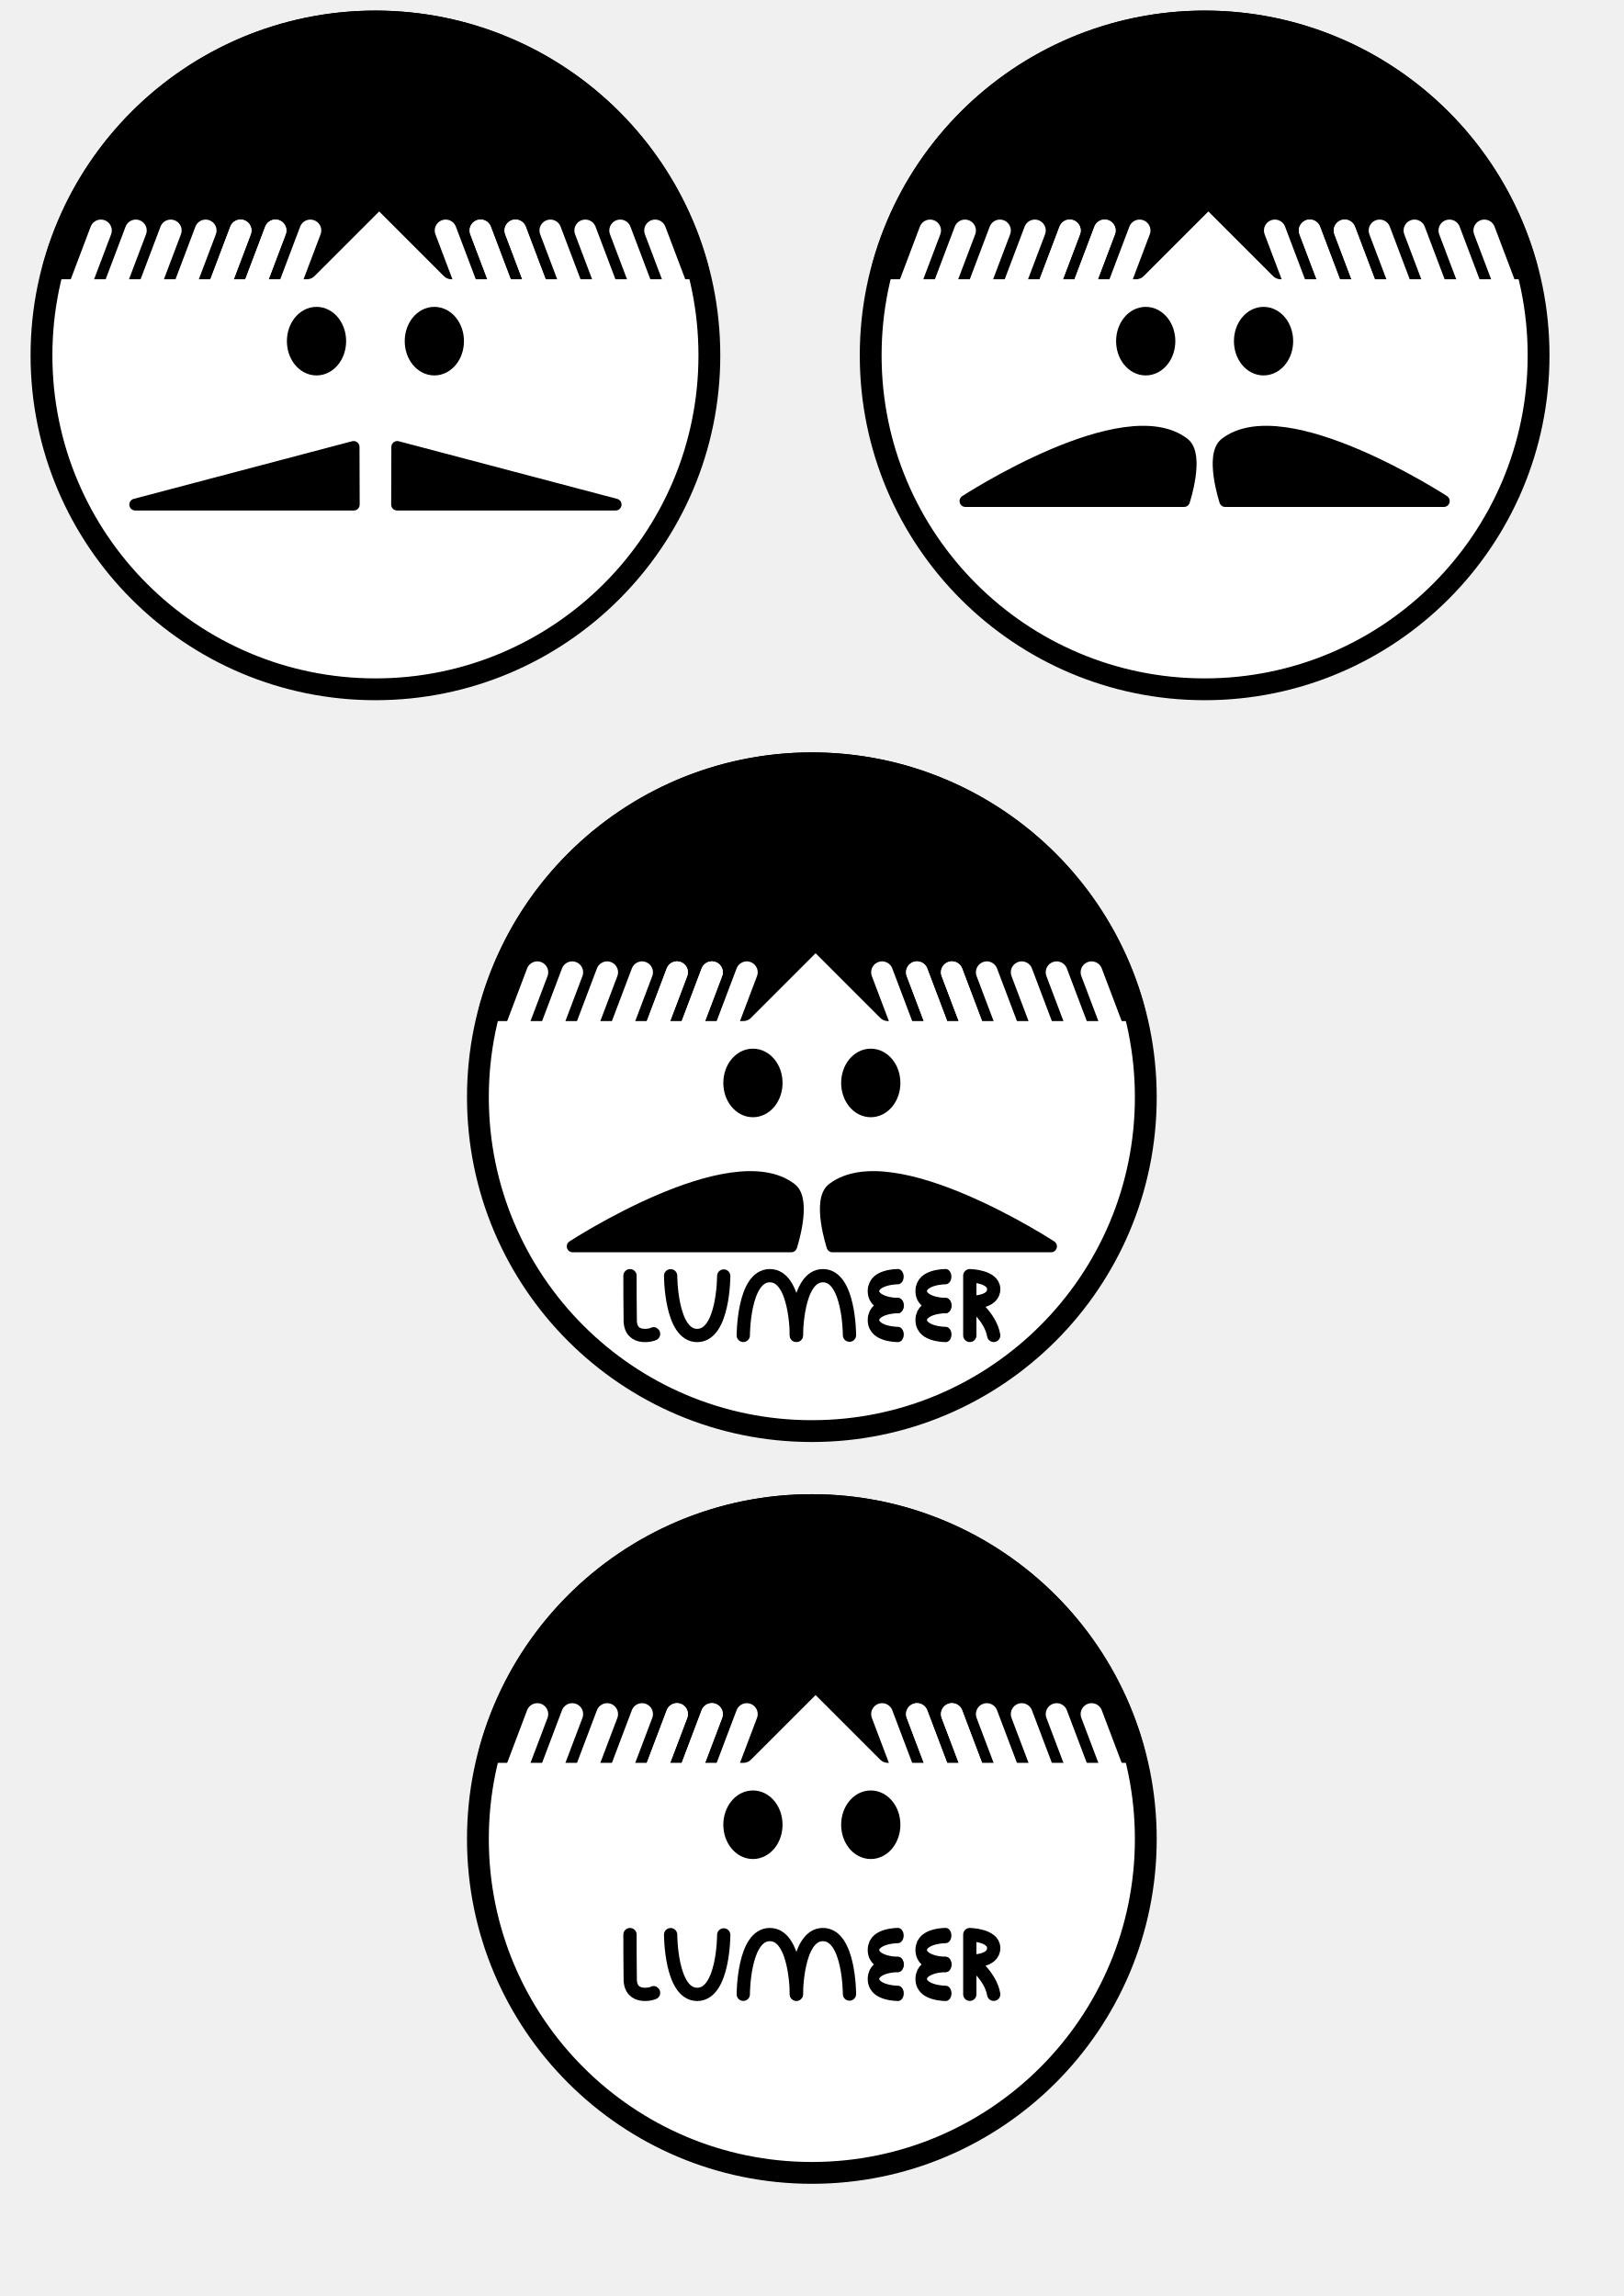
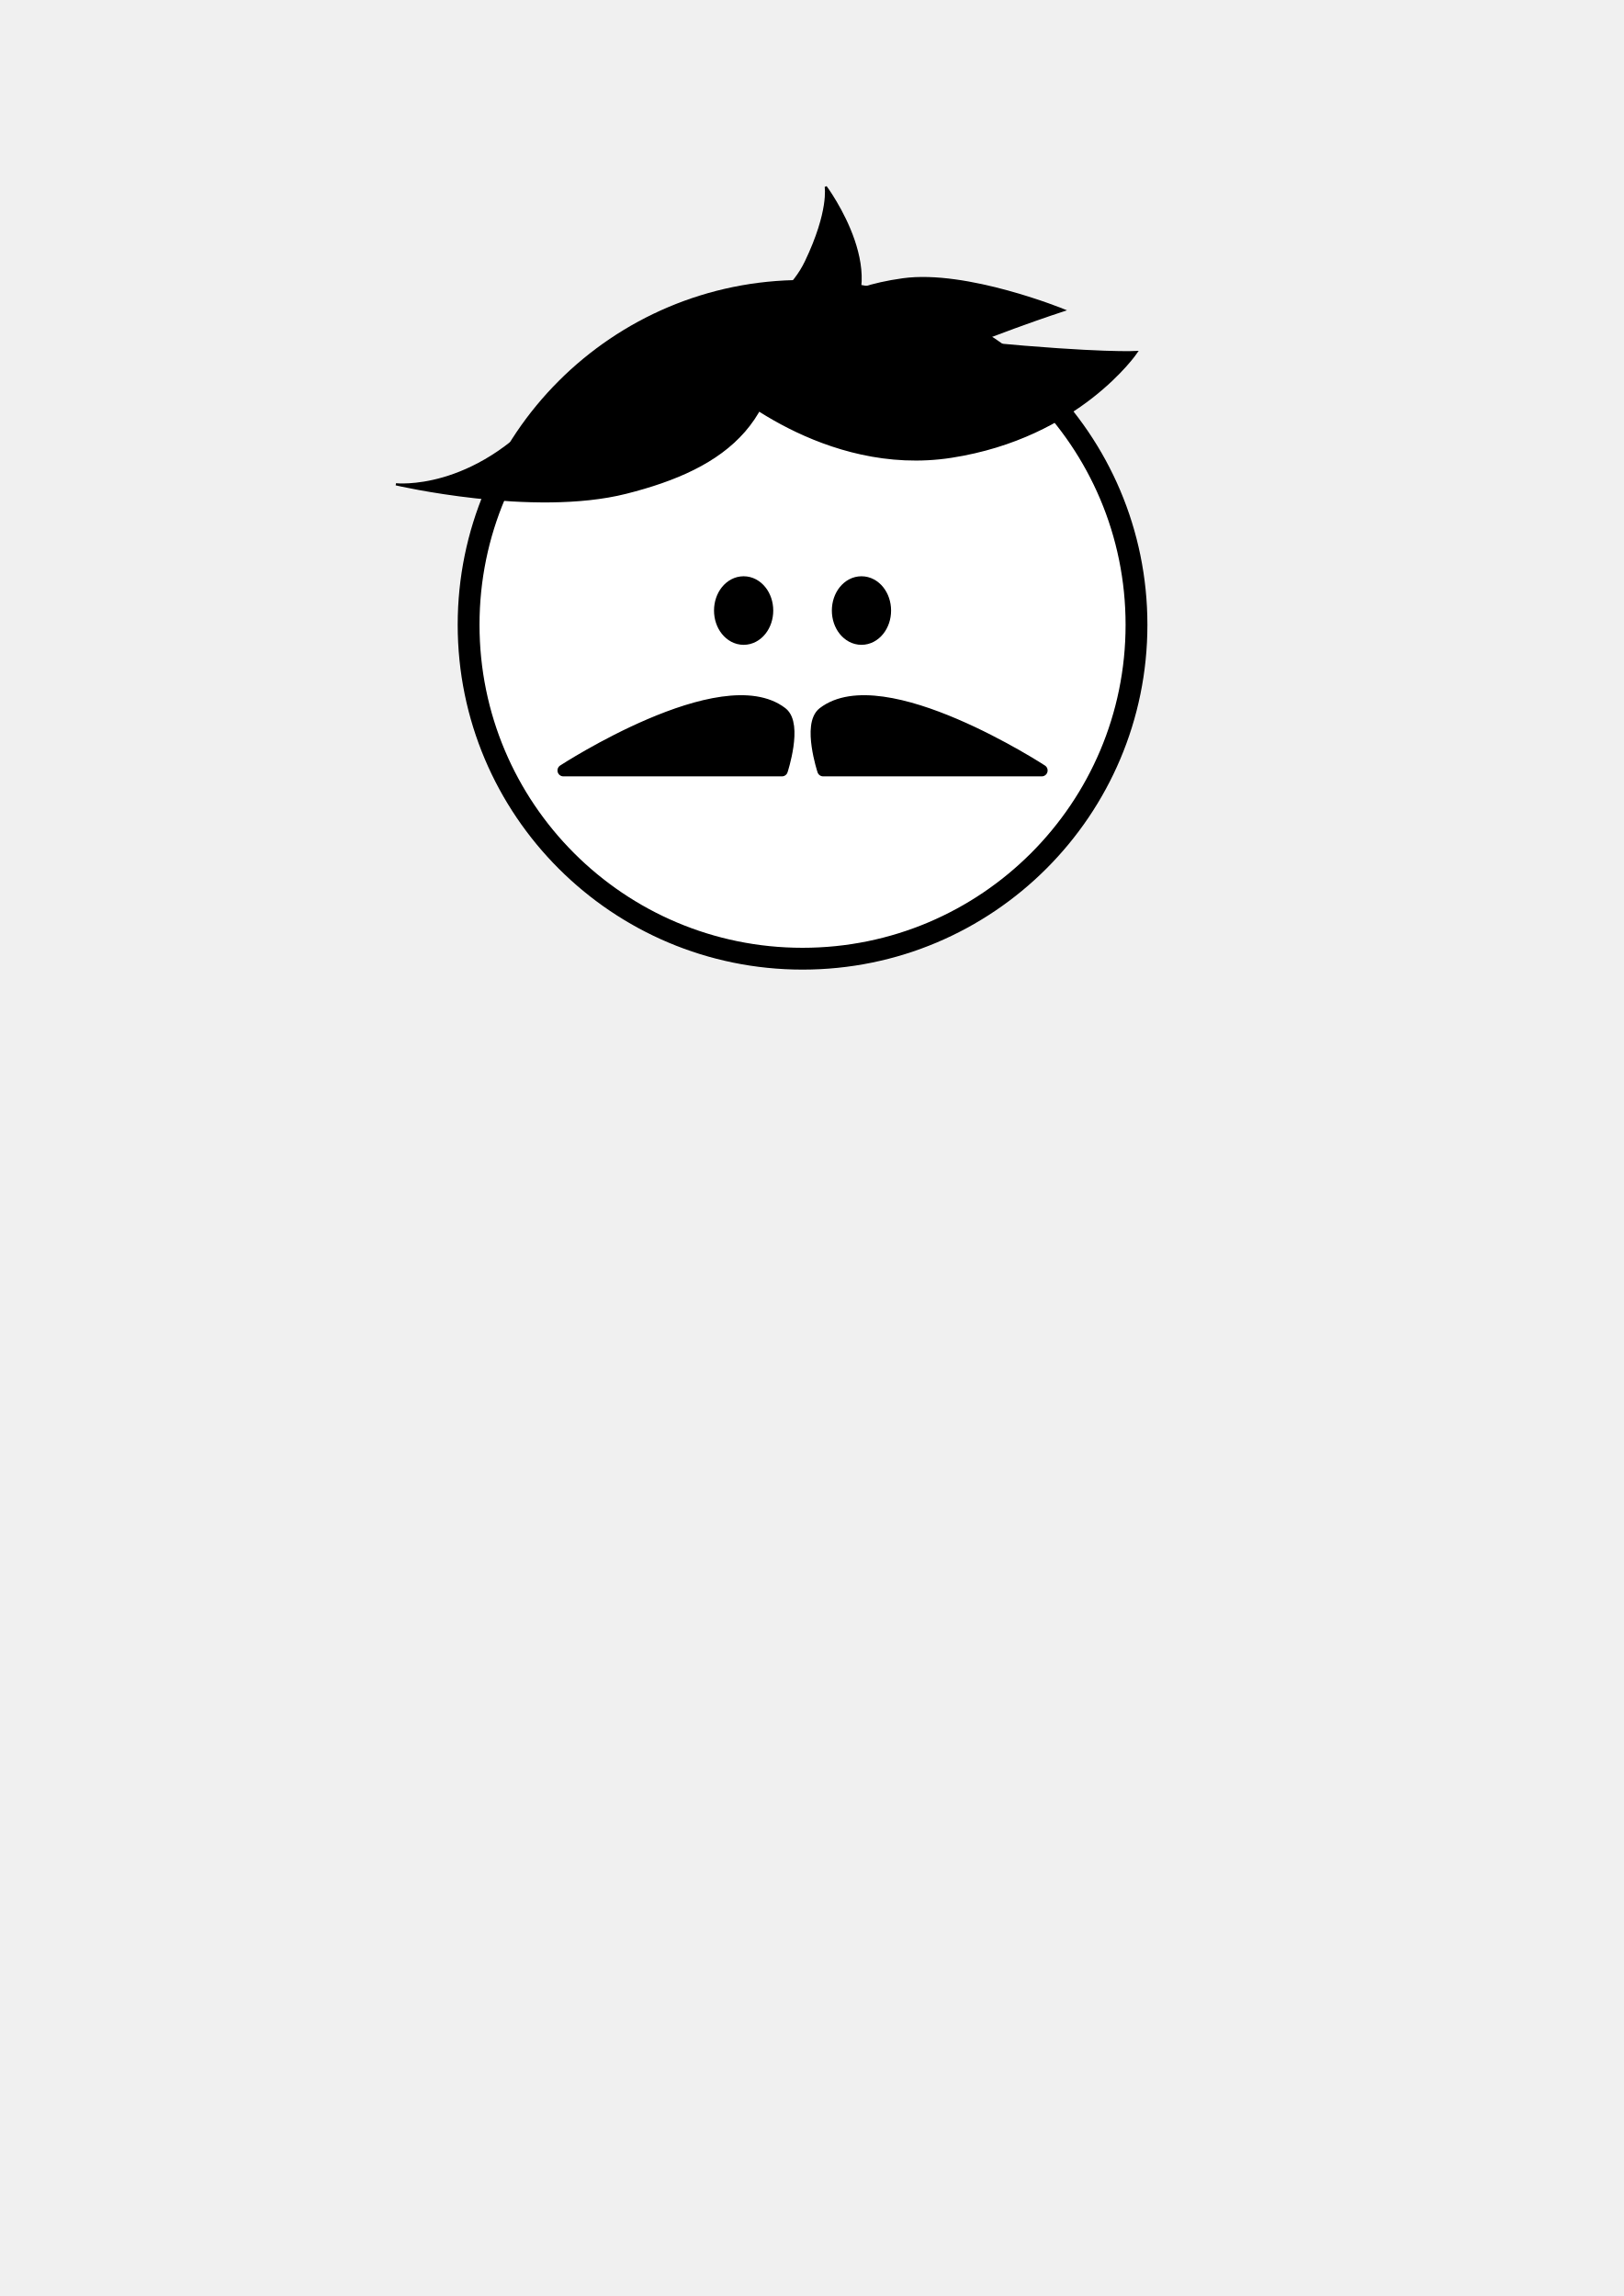
- <svg xmlns="http://www.w3.org/2000/svg" width="210mm" height="297mm" viewBox="0 0 744.094 1052.362" id="svg2" version="1.1">
-   <defs id="defs4" />
+ <svg xmlns="http://www.w3.org/2000/svg" width="210mm" height="297mm" viewBox="0 0 210 297" version="1.1" id="svg4902">
+   <defs id="defs4896" />
  <g id="layer1">
-     <g id="g5319" transform="translate(-200,0)">
-       <circle r="153.038" cy="162.898" cx="372.047" id="path4136" style="fill:#ffffff;fill-opacity:1;stroke:#000000;stroke-width:10;stroke-linecap:round;stroke-linejoin:round;stroke-miterlimit:4;stroke-dasharray:none;stroke-opacity:1" />
-       <path id="circle4141" d="m 371.982,9.859 a 153.038,153.038 0 0 0 -147.562,113.137 l 116.193,0 33.154,-33.154 33.154,33.154 112.754,0 A 153.038,153.038 0 0 0 371.982,9.859 Z" style="fill:#000000;fill-opacity:1;stroke:#000000;stroke-width:10;stroke-linecap:round;stroke-linejoin:round;stroke-miterlimit:4;stroke-dasharray:none;stroke-opacity:1" />
-       <g transform="translate(74.91464,-296)" id="g4159">
-         <path style="fill:#000000;fill-opacity:1;fill-rule:evenodd;stroke:#000000;stroke-width:5.418;stroke-linecap:round;stroke-linejoin:round;stroke-miterlimit:4;stroke-dasharray:none;stroke-opacity:1" d="m 307.057,527.275 100.153,0 -100.075,-26.414 z" id="path4155" />
-         <path id="path4157" d="m 287.208,527.275 -100.153,0 100.075,-26.414 z" style="fill:#000000;fill-opacity:1;fill-rule:evenodd;stroke:#000000;stroke-width:5.418;stroke-linecap:round;stroke-linejoin:round;stroke-miterlimit:4;stroke-dasharray:none;stroke-opacity:1" />
+     <g id="g4582" transform="matrix(0.2822222,0,0,0.2822222,-164.8919,-284.4654)">
+       <circle style="fill:#ffffff;fill-opacity:1;stroke:#000000;stroke-width:10;stroke-linecap:round;stroke-linejoin:round;stroke-miterlimit:4;stroke-dasharray:none;stroke-opacity:1" id="circle4584" cx="952.047" cy="1294.326" r="153.038" />
+       <g style="fill:#000000;fill-opacity:1;stroke:#000000;stroke-opacity:1" id="g4586" transform="translate(667.9044,835.4286)">
+         <ellipse ry="10.714" rx="8.571" cy="452.362" cx="257.143" id="ellipse4588" style="fill:#000000;fill-opacity:1;stroke:#000000;stroke-width:10;stroke-linecap:round;stroke-linejoin:round;stroke-miterlimit:4;stroke-dasharray:none;stroke-opacity:1" />
+         <ellipse style="fill:#000000;fill-opacity:1;stroke:#000000;stroke-width:10;stroke-linecap:round;stroke-linejoin:round;stroke-miterlimit:4;stroke-dasharray:none;stroke-opacity:1" id="ellipse4590" cx="311.143" cy="452.362" rx="8.571" ry="10.714" />
      </g>
-       <g transform="translate(87.90439,-296)" id="g4169">
-         <ellipse style="fill:#000000;fill-opacity:1;stroke:#000000;stroke-width:10;stroke-linecap:round;stroke-linejoin:round;stroke-miterlimit:4;stroke-dasharray:none;stroke-opacity:1" id="path4165" cx="257.143" cy="452.362" rx="8.571" ry="10.714" />
-         <ellipse ry="10.714" rx="8.571" cy="452.362" cx="311.143" id="ellipse4167" style="fill:#000000;fill-opacity:1;stroke:#000000;stroke-width:10;stroke-linecap:round;stroke-linejoin:round;stroke-miterlimit:4;stroke-dasharray:none;stroke-opacity:1" />
+       <g id="g4608" transform="translate(840.9446,1039)" style="fill:#ffffff;fill-opacity:1;stroke:#ffffff;stroke-opacity:1" />
+       <g style="fill:#000000;fill-opacity:1;stroke:#000000;stroke-opacity:1" transform="translate(291.4075,949.4286)" id="g4640">
+         <path id="path4642" d="m 670.088,411.658 h 100.153 c 0,0 -72.712,-47.428 -100.075,-26.414 -6.983,5.363 -0.078,26.414 -0.078,26.414 z" style="fill:#000000;fill-opacity:1;fill-rule:evenodd;stroke:#000000;stroke-width:5.418;stroke-linecap:round;stroke-linejoin:round;stroke-miterlimit:4;stroke-dasharray:none;stroke-opacity:1" />
+         <path style="fill:#000000;fill-opacity:1;fill-rule:evenodd;stroke:#000000;stroke-width:5.418;stroke-linecap:round;stroke-linejoin:round;stroke-miterlimit:4;stroke-dasharray:none;stroke-opacity:1" d="M 651.191,411.658 H 551.038 c 0,0 72.712,-47.428 100.075,-26.414 6.983,5.363 0.078,26.414 0.078,26.414 z" id="path4644" />
      </g>
-       <g style="fill:#ffffff;fill-opacity:1;stroke:#ffffff;stroke-opacity:1" transform="translate(196.9446,-92.42857)" id="g4218">
-         <path style="fill:#ffffff;fill-opacity:1;fill-rule:evenodd;stroke:#ffffff;stroke-width:10;stroke-linecap:round;stroke-linejoin:round;stroke-miterlimit:4;stroke-dasharray:none;stroke-opacity:1" d="m 39.286,224.505 10,-26.429" id="path4212" />
-         <path id="path4214" d="m 55.286,224.505 10,-26.429" style="fill:#ffffff;fill-opacity:1;fill-rule:evenodd;stroke:#ffffff;stroke-width:10;stroke-linecap:round;stroke-linejoin:round;stroke-miterlimit:4;stroke-dasharray:none;stroke-opacity:1" />
-         <path style="fill:#ffffff;fill-opacity:1;fill-rule:evenodd;stroke:#ffffff;stroke-width:10;stroke-linecap:round;stroke-linejoin:round;stroke-miterlimit:4;stroke-dasharray:none;stroke-opacity:1" d="m 71.286,224.505 10,-26.429" id="path4216" />
-       </g>
-       <g id="g4223" transform="translate(244.9446,-92.42857)" style="fill:#ffffff;fill-opacity:1;stroke:#ffffff;stroke-opacity:1">
-         <path id="path4225" d="m 39.286,224.505 10,-26.429" style="fill:#ffffff;fill-opacity:1;fill-rule:evenodd;stroke:#ffffff;stroke-width:10;stroke-linecap:round;stroke-linejoin:round;stroke-miterlimit:4;stroke-dasharray:none;stroke-opacity:1" />
-         <path style="fill:#ffffff;fill-opacity:1;fill-rule:evenodd;stroke:#ffffff;stroke-width:10;stroke-linecap:round;stroke-linejoin:round;stroke-miterlimit:4;stroke-dasharray:none;stroke-opacity:1" d="m 55.286,224.505 10,-26.429" id="path4227" />
-         <path id="path4229" d="m 71.286,224.505 10,-26.429" style="fill:#ffffff;fill-opacity:1;fill-rule:evenodd;stroke:#ffffff;stroke-width:10;stroke-linecap:round;stroke-linejoin:round;stroke-miterlimit:4;stroke-dasharray:none;stroke-opacity:1" />
-       </g>
-       <g style="fill:#ffffff;fill-opacity:1;stroke:#ffffff;stroke-opacity:1" transform="translate(260.9446,-92.42857)" id="g4231">
-         <path style="fill:#ffffff;fill-opacity:1;fill-rule:evenodd;stroke:#ffffff;stroke-width:10;stroke-linecap:round;stroke-linejoin:round;stroke-miterlimit:4;stroke-dasharray:none;stroke-opacity:1" d="m 39.286,224.505 10,-26.429" id="path4233" />
-         <path id="path4235" d="m 55.286,224.505 10,-26.429" style="fill:#ffffff;fill-opacity:1;fill-rule:evenodd;stroke:#ffffff;stroke-width:10;stroke-linecap:round;stroke-linejoin:round;stroke-miterlimit:4;stroke-dasharray:none;stroke-opacity:1" />
-         <path style="fill:#ffffff;fill-opacity:1;fill-rule:evenodd;stroke:#ffffff;stroke-width:10;stroke-linecap:round;stroke-linejoin:round;stroke-miterlimit:4;stroke-dasharray:none;stroke-opacity:1" d="m 71.286,224.505 10,-26.429" id="path4237" />
-       </g>
-       <g id="g4239" transform="matrix(-1,0,0,1,549.516,-92.42857)" style="fill:#ffffff;fill-opacity:1;stroke:#ffffff;stroke-opacity:1">
-         <path id="path4241" d="m 39.286,224.505 10,-26.429" style="fill:#ffffff;fill-opacity:1;fill-rule:evenodd;stroke:#ffffff;stroke-width:10;stroke-linecap:round;stroke-linejoin:round;stroke-miterlimit:4;stroke-dasharray:none;stroke-opacity:1" />
-         <path style="fill:#ffffff;fill-opacity:1;fill-rule:evenodd;stroke:#ffffff;stroke-width:10;stroke-linecap:round;stroke-linejoin:round;stroke-miterlimit:4;stroke-dasharray:none;stroke-opacity:1" d="m 55.286,224.505 10,-26.429" id="path4243" />
-         <path id="path4245" d="m 71.286,224.505 10,-26.429" style="fill:#ffffff;fill-opacity:1;fill-rule:evenodd;stroke:#ffffff;stroke-width:10;stroke-linecap:round;stroke-linejoin:round;stroke-miterlimit:4;stroke-dasharray:none;stroke-opacity:1" />
-       </g>
-       <g style="fill:#ffffff;fill-opacity:1;stroke:#ffffff;stroke-opacity:1" transform="matrix(-1,0,0,1,501.516,-92.42857)" id="g4247">
-         <path style="fill:#ffffff;fill-opacity:1;fill-rule:evenodd;stroke:#ffffff;stroke-width:10;stroke-linecap:round;stroke-linejoin:round;stroke-miterlimit:4;stroke-dasharray:none;stroke-opacity:1" d="m 39.286,224.505 10,-26.429" id="path4249" />
-         <path id="path4251" d="m 55.286,224.505 10,-26.429" style="fill:#ffffff;fill-opacity:1;fill-rule:evenodd;stroke:#ffffff;stroke-width:10;stroke-linecap:round;stroke-linejoin:round;stroke-miterlimit:4;stroke-dasharray:none;stroke-opacity:1" />
-         <path style="fill:#ffffff;fill-opacity:1;fill-rule:evenodd;stroke:#ffffff;stroke-width:10;stroke-linecap:round;stroke-linejoin:round;stroke-miterlimit:4;stroke-dasharray:none;stroke-opacity:1" d="m 71.286,224.505 10,-26.429" id="path4253" />
-       </g>
-       <g id="g4255" transform="matrix(-1,0,0,1,485.516,-92.42857)" style="fill:#ffffff;fill-opacity:1;stroke:#ffffff;stroke-opacity:1">
-         <path id="path4257" d="m 39.286,224.505 10,-26.429" style="fill:#ffffff;fill-opacity:1;fill-rule:evenodd;stroke:#ffffff;stroke-width:10;stroke-linecap:round;stroke-linejoin:round;stroke-miterlimit:4;stroke-dasharray:none;stroke-opacity:1" />
-         <path style="fill:#ffffff;fill-opacity:1;fill-rule:evenodd;stroke:#ffffff;stroke-width:10;stroke-linecap:round;stroke-linejoin:round;stroke-miterlimit:4;stroke-dasharray:none;stroke-opacity:1" d="m 55.286,224.505 10,-26.429" id="path4259" />
-         <path id="path4261" d="m 71.286,224.505 10,-26.429" style="fill:#ffffff;fill-opacity:1;fill-rule:evenodd;stroke:#ffffff;stroke-width:10;stroke-linecap:round;stroke-linejoin:round;stroke-miterlimit:4;stroke-dasharray:none;stroke-opacity:1" />
-       </g>
-       <flowRoot transform="translate(-13.48889,144)" style="font-style:normal;font-weight:normal;font-size:40px;line-height:125%;font-family:sans-serif;letter-spacing:0px;word-spacing:0px;fill:#000000;fill-opacity:1;stroke:none;stroke-width:5;stroke-linecap:butt;stroke-linejoin:miter;stroke-miterlimit:4;stroke-dasharray:none;stroke-opacity:1" id="flowRoot4263" xml:space="preserve">
-         <flowRegion id="flowRegion4265">
-           <rect style="stroke-width:5;stroke-miterlimit:4;stroke-dasharray:none" y="97.362" x="193.571" height="125" width="381.429" id="rect4267" />
-         </flowRegion>
-         <flowPara style="font-style:normal;font-variant:normal;font-weight:bold;font-stretch:normal;font-family:Overpass;-inkscape-font-specification:'Overpass Bold';text-align:center;text-anchor:middle;stroke-width:5;stroke-miterlimit:4;stroke-dasharray:none" id="flowPara4269">LUMEER</flowPara>
-       </flowRoot>
-     </g>
-     <flowRoot xml:space="preserve" id="flowRoot4271" style="fill:black;stroke:none;stroke-opacity:1;stroke-width:1px;stroke-linejoin:miter;stroke-linecap:butt;fill-opacity:1;font-family:sans-serif;font-style:normal;font-weight:normal;font-size:40px;line-height:125%;letter-spacing:0px;word-spacing:0px">
-       <flowRegion id="flowRegion4273">
-         <rect id="rect4275" width="317.143" height="40.714" x="120" y="105.219" />
-       </flowRegion>
-       <flowPara id="flowPara4277" />
-     </flowRoot>
-     <circle style="fill:#ffffff;fill-opacity:1;stroke:#000000;stroke-width:10;stroke-linecap:round;stroke-linejoin:round;stroke-miterlimit:4;stroke-dasharray:none;stroke-opacity:1" id="circle5135" cx="372.047" cy="842.898" r="153.038" />
-     <path style="fill:#000000;fill-opacity:1;stroke:#000000;stroke-width:10;stroke-linecap:round;stroke-linejoin:round;stroke-miterlimit:4;stroke-dasharray:none;stroke-opacity:1" d="m 371.982,689.859 a 153.038,153.038 0 0 0 -147.562,113.137 l 116.193,0 33.154,-33.154 33.154,33.154 112.754,0 A 153.038,153.038 0 0 0 371.982,689.859 Z" id="path5137" />
-     <g id="g5145" transform="translate(87.90439,384)">
-       <ellipse ry="10.714" rx="8.571" cy="452.362" cx="257.143" id="ellipse5147" style="fill:#000000;fill-opacity:1;stroke:#000000;stroke-width:10;stroke-linecap:round;stroke-linejoin:round;stroke-miterlimit:4;stroke-dasharray:none;stroke-opacity:1" />
-       <ellipse style="fill:#000000;fill-opacity:1;stroke:#000000;stroke-width:10;stroke-linecap:round;stroke-linejoin:round;stroke-miterlimit:4;stroke-dasharray:none;stroke-opacity:1" id="ellipse5149" cx="311.143" cy="452.362" rx="8.571" ry="10.714" />
-     </g>
-     <g id="g5151" transform="translate(196.9446,587.5714)" style="fill:#ffffff;fill-opacity:1;stroke:#ffffff;stroke-opacity:1">
-       <path id="path5153" d="m 39.286,224.505 10,-26.429" style="fill:#ffffff;fill-opacity:1;fill-rule:evenodd;stroke:#ffffff;stroke-width:10;stroke-linecap:round;stroke-linejoin:round;stroke-miterlimit:4;stroke-dasharray:none;stroke-opacity:1" />
-       <path style="fill:#ffffff;fill-opacity:1;fill-rule:evenodd;stroke:#ffffff;stroke-width:10;stroke-linecap:round;stroke-linejoin:round;stroke-miterlimit:4;stroke-dasharray:none;stroke-opacity:1" d="m 55.286,224.505 10,-26.429" id="path5155" />
-       <path id="path5157" d="m 71.286,224.505 10,-26.429" style="fill:#ffffff;fill-opacity:1;fill-rule:evenodd;stroke:#ffffff;stroke-width:10;stroke-linecap:round;stroke-linejoin:round;stroke-miterlimit:4;stroke-dasharray:none;stroke-opacity:1" />
-     </g>
-     <g style="fill:#ffffff;fill-opacity:1;stroke:#ffffff;stroke-opacity:1" transform="translate(244.9446,587.5714)" id="g5159">
-       <path style="fill:#ffffff;fill-opacity:1;fill-rule:evenodd;stroke:#ffffff;stroke-width:10;stroke-linecap:round;stroke-linejoin:round;stroke-miterlimit:4;stroke-dasharray:none;stroke-opacity:1" d="m 39.286,224.505 10,-26.429" id="path5161" />
-       <path id="path5163" d="m 55.286,224.505 10,-26.429" style="fill:#ffffff;fill-opacity:1;fill-rule:evenodd;stroke:#ffffff;stroke-width:10;stroke-linecap:round;stroke-linejoin:round;stroke-miterlimit:4;stroke-dasharray:none;stroke-opacity:1" />
-       <path style="fill:#ffffff;fill-opacity:1;fill-rule:evenodd;stroke:#ffffff;stroke-width:10;stroke-linecap:round;stroke-linejoin:round;stroke-miterlimit:4;stroke-dasharray:none;stroke-opacity:1" d="m 71.286,224.505 10,-26.429" id="path5165" />
-     </g>
-     <g id="g5167" transform="translate(260.9446,587.5714)" style="fill:#ffffff;fill-opacity:1;stroke:#ffffff;stroke-opacity:1">
-       <path id="path5169" d="m 39.286,224.505 10,-26.429" style="fill:#ffffff;fill-opacity:1;fill-rule:evenodd;stroke:#ffffff;stroke-width:10;stroke-linecap:round;stroke-linejoin:round;stroke-miterlimit:4;stroke-dasharray:none;stroke-opacity:1" />
-       <path style="fill:#ffffff;fill-opacity:1;fill-rule:evenodd;stroke:#ffffff;stroke-width:10;stroke-linecap:round;stroke-linejoin:round;stroke-miterlimit:4;stroke-dasharray:none;stroke-opacity:1" d="m 55.286,224.505 10,-26.429" id="path5171" />
-       <path id="path5173" d="m 71.286,224.505 10,-26.429" style="fill:#ffffff;fill-opacity:1;fill-rule:evenodd;stroke:#ffffff;stroke-width:10;stroke-linecap:round;stroke-linejoin:round;stroke-miterlimit:4;stroke-dasharray:none;stroke-opacity:1" />
-     </g>
-     <g style="fill:#ffffff;fill-opacity:1;stroke:#ffffff;stroke-opacity:1" transform="matrix(-1,0,0,1,549.516,587.5714)" id="g5175">
-       <path style="fill:#ffffff;fill-opacity:1;fill-rule:evenodd;stroke:#ffffff;stroke-width:10;stroke-linecap:round;stroke-linejoin:round;stroke-miterlimit:4;stroke-dasharray:none;stroke-opacity:1" d="m 39.286,224.505 10,-26.429" id="path5177" />
-       <path id="path5179" d="m 55.286,224.505 10,-26.429" style="fill:#ffffff;fill-opacity:1;fill-rule:evenodd;stroke:#ffffff;stroke-width:10;stroke-linecap:round;stroke-linejoin:round;stroke-miterlimit:4;stroke-dasharray:none;stroke-opacity:1" />
-       <path style="fill:#ffffff;fill-opacity:1;fill-rule:evenodd;stroke:#ffffff;stroke-width:10;stroke-linecap:round;stroke-linejoin:round;stroke-miterlimit:4;stroke-dasharray:none;stroke-opacity:1" d="m 71.286,224.505 10,-26.429" id="path5181" />
-     </g>
-     <g id="g5183" transform="matrix(-1,0,0,1,501.516,587.5714)" style="fill:#ffffff;fill-opacity:1;stroke:#ffffff;stroke-opacity:1">
-       <path id="path5185" d="m 39.286,224.505 10,-26.429" style="fill:#ffffff;fill-opacity:1;fill-rule:evenodd;stroke:#ffffff;stroke-width:10;stroke-linecap:round;stroke-linejoin:round;stroke-miterlimit:4;stroke-dasharray:none;stroke-opacity:1" />
-       <path style="fill:#ffffff;fill-opacity:1;fill-rule:evenodd;stroke:#ffffff;stroke-width:10;stroke-linecap:round;stroke-linejoin:round;stroke-miterlimit:4;stroke-dasharray:none;stroke-opacity:1" d="m 55.286,224.505 10,-26.429" id="path5187" />
-       <path id="path5189" d="m 71.286,224.505 10,-26.429" style="fill:#ffffff;fill-opacity:1;fill-rule:evenodd;stroke:#ffffff;stroke-width:10;stroke-linecap:round;stroke-linejoin:round;stroke-miterlimit:4;stroke-dasharray:none;stroke-opacity:1" />
-     </g>
-     <g style="fill:#ffffff;fill-opacity:1;stroke:#ffffff;stroke-opacity:1" transform="matrix(-1,0,0,1,485.516,587.5714)" id="g5191">
-       <path style="fill:#ffffff;fill-opacity:1;fill-rule:evenodd;stroke:#ffffff;stroke-width:10;stroke-linecap:round;stroke-linejoin:round;stroke-miterlimit:4;stroke-dasharray:none;stroke-opacity:1" d="m 39.286,224.505 10,-26.429" id="path5193" />
-       <path id="path5195" d="m 55.286,224.505 10,-26.429" style="fill:#ffffff;fill-opacity:1;fill-rule:evenodd;stroke:#ffffff;stroke-width:10;stroke-linecap:round;stroke-linejoin:round;stroke-miterlimit:4;stroke-dasharray:none;stroke-opacity:1" />
-       <path style="fill:#ffffff;fill-opacity:1;fill-rule:evenodd;stroke:#ffffff;stroke-width:10;stroke-linecap:round;stroke-linejoin:round;stroke-miterlimit:4;stroke-dasharray:none;stroke-opacity:1" d="m 71.286,224.505 10,-26.429" id="path5197" />
-     </g>
-     <g id="g5199" transform="matrix(0.6083123,0,0,0.6083123,83.70361,450.3209)">
-       <path style="fill:none;fill-rule:evenodd;stroke:#000000;stroke-width:10;stroke-linecap:round;stroke-linejoin:miter;stroke-miterlimit:4;stroke-dasharray:none;stroke-opacity:1" d="m 367.617,717.433 c 0,0 0,45 20,45 20,0 20,-44.821 20,-44.821" id="path5201" />
-       <g id="g5203" transform="translate(0.3545649,0.07121)">
-         <path style="fill:none;fill-rule:evenodd;stroke:#000000;stroke-width:10;stroke-linecap:round;stroke-linejoin:miter;stroke-miterlimit:4;stroke-dasharray:none;stroke-opacity:1" d="m 422,762.291 c 0,0 0,-45 20,-45 20,0 20,44.821 20,44.821" id="path5205" />
-         <path id="path5207" d="m 462,762.291 c 0,0 0,-45 20,-45 20,0 20,44.821 20,44.821" style="fill:none;fill-rule:evenodd;stroke:#000000;stroke-width:10;stroke-linecap:round;stroke-linejoin:miter;stroke-miterlimit:4;stroke-dasharray:none;stroke-opacity:1" />
-       </g>
-       <path id="path5209" d="m 593,762.362 0,-45 c 0,0 17.821,0.357 18,10 0.179,10.714 -17.321,10 -17.321,10 0,0 14.821,10.714 17.321,25" style="fill:none;fill-rule:evenodd;stroke:#000000;stroke-width:10;stroke-linecap:round;stroke-linejoin:round;stroke-miterlimit:4;stroke-dasharray:none;stroke-opacity:1" />
-       <path style="fill:none;fill-rule:evenodd;stroke:#000000;stroke-width:10;stroke-linecap:round;stroke-linejoin:round;stroke-miterlimit:4;stroke-dasharray:none;stroke-opacity:1" d="m 337,717.388 c 0,0 0,28.393 0.179,33.214 -0.179,16.786 18.393,10.893 17.679,10.536" id="path5211" />
-       <g transform="matrix(0,-0.5447937,0.4105404,0,261.9092,991.576)" id="g5213" style="stroke-width:21.145;stroke-miterlimit:4;stroke-dasharray:none">
-         <path id="path5215" d="m 422,762.291 c 0,0 0,-45 20,-45 20,0 20,44.821 20,44.821" style="fill:none;fill-rule:evenodd;stroke:#000000;stroke-width:21.145;stroke-linecap:round;stroke-linejoin:miter;stroke-miterlimit:4;stroke-dasharray:none;stroke-opacity:1" />
-         <path style="fill:none;fill-rule:evenodd;stroke:#000000;stroke-width:21.145;stroke-linecap:round;stroke-linejoin:miter;stroke-miterlimit:4;stroke-dasharray:none;stroke-opacity:1" d="m 462,762.291 c 0,0 0,-45 20,-45 20,0 20,44.821 20,44.821" id="path5217" />
-       </g>
-       <g style="stroke-width:21.145;stroke-miterlimit:4;stroke-dasharray:none" id="g5219" transform="matrix(0,-0.5447937,0.4105404,0,225.9554,991.576)">
-         <path style="fill:none;fill-rule:evenodd;stroke:#000000;stroke-width:21.145;stroke-linecap:round;stroke-linejoin:miter;stroke-miterlimit:4;stroke-dasharray:none;stroke-opacity:1" d="m 422,762.291 c 0,0 0,-45 20,-45 20,0 20,44.821 20,44.821" id="path5221" />
-         <path id="path5223" d="m 462,762.291 c 0,0 0,-45 20,-45 20,0 20,44.821 20,44.821" style="fill:none;fill-rule:evenodd;stroke:#000000;stroke-width:21.145;stroke-linecap:round;stroke-linejoin:miter;stroke-miterlimit:4;stroke-dasharray:none;stroke-opacity:1" />
-       </g>
-     </g>
-     <g id="g5414">
-       <circle style="fill:#ffffff;fill-opacity:1;stroke:#000000;stroke-width:10;stroke-linecap:round;stroke-linejoin:round;stroke-miterlimit:4;stroke-dasharray:none;stroke-opacity:1" id="circle4913" cx="372.047" cy="502.898" r="153.038" />
-       <path style="fill:#000000;fill-opacity:1;stroke:#000000;stroke-width:10;stroke-linecap:round;stroke-linejoin:round;stroke-miterlimit:4;stroke-dasharray:none;stroke-opacity:1" d="m 371.982,349.859 a 153.038,153.038 0 0 0 -147.562,113.137 l 116.193,0 33.154,-33.154 33.154,33.154 112.754,0 A 153.038,153.038 0 0 0 371.982,349.859 Z" id="path4915" />
-       <g id="g4923" transform="translate(87.90439,44)">
-         <ellipse ry="10.714" rx="8.571" cy="452.362" cx="257.143" id="ellipse4925" style="fill:#000000;fill-opacity:1;stroke:#000000;stroke-width:10;stroke-linecap:round;stroke-linejoin:round;stroke-miterlimit:4;stroke-dasharray:none;stroke-opacity:1" />
-         <ellipse style="fill:#000000;fill-opacity:1;stroke:#000000;stroke-width:10;stroke-linecap:round;stroke-linejoin:round;stroke-miterlimit:4;stroke-dasharray:none;stroke-opacity:1" id="ellipse4927" cx="311.143" cy="452.362" rx="8.571" ry="10.714" />
-       </g>
-       <g id="g4929" transform="translate(196.9446,247.5714)" style="fill:#ffffff;fill-opacity:1;stroke:#ffffff;stroke-opacity:1">
-         <path id="path4931" d="m 39.286,224.505 10,-26.429" style="fill:#ffffff;fill-opacity:1;fill-rule:evenodd;stroke:#ffffff;stroke-width:10;stroke-linecap:round;stroke-linejoin:round;stroke-miterlimit:4;stroke-dasharray:none;stroke-opacity:1" />
-         <path style="fill:#ffffff;fill-opacity:1;fill-rule:evenodd;stroke:#ffffff;stroke-width:10;stroke-linecap:round;stroke-linejoin:round;stroke-miterlimit:4;stroke-dasharray:none;stroke-opacity:1" d="m 55.286,224.505 10,-26.429" id="path4933" />
-         <path id="path4935" d="m 71.286,224.505 10,-26.429" style="fill:#ffffff;fill-opacity:1;fill-rule:evenodd;stroke:#ffffff;stroke-width:10;stroke-linecap:round;stroke-linejoin:round;stroke-miterlimit:4;stroke-dasharray:none;stroke-opacity:1" />
-       </g>
-       <g style="fill:#ffffff;fill-opacity:1;stroke:#ffffff;stroke-opacity:1" transform="translate(244.9446,247.5714)" id="g4937">
-         <path style="fill:#ffffff;fill-opacity:1;fill-rule:evenodd;stroke:#ffffff;stroke-width:10;stroke-linecap:round;stroke-linejoin:round;stroke-miterlimit:4;stroke-dasharray:none;stroke-opacity:1" d="m 39.286,224.505 10,-26.429" id="path4939" />
-         <path id="path4941" d="m 55.286,224.505 10,-26.429" style="fill:#ffffff;fill-opacity:1;fill-rule:evenodd;stroke:#ffffff;stroke-width:10;stroke-linecap:round;stroke-linejoin:round;stroke-miterlimit:4;stroke-dasharray:none;stroke-opacity:1" />
-         <path style="fill:#ffffff;fill-opacity:1;fill-rule:evenodd;stroke:#ffffff;stroke-width:10;stroke-linecap:round;stroke-linejoin:round;stroke-miterlimit:4;stroke-dasharray:none;stroke-opacity:1" d="m 71.286,224.505 10,-26.429" id="path4943" />
-       </g>
-       <g id="g4945" transform="translate(260.9446,247.5714)" style="fill:#ffffff;fill-opacity:1;stroke:#ffffff;stroke-opacity:1">
-         <path id="path4947" d="m 39.286,224.505 10,-26.429" style="fill:#ffffff;fill-opacity:1;fill-rule:evenodd;stroke:#ffffff;stroke-width:10;stroke-linecap:round;stroke-linejoin:round;stroke-miterlimit:4;stroke-dasharray:none;stroke-opacity:1" />
-         <path style="fill:#ffffff;fill-opacity:1;fill-rule:evenodd;stroke:#ffffff;stroke-width:10;stroke-linecap:round;stroke-linejoin:round;stroke-miterlimit:4;stroke-dasharray:none;stroke-opacity:1" d="m 55.286,224.505 10,-26.429" id="path4949" />
-         <path id="path4951" d="m 71.286,224.505 10,-26.429" style="fill:#ffffff;fill-opacity:1;fill-rule:evenodd;stroke:#ffffff;stroke-width:10;stroke-linecap:round;stroke-linejoin:round;stroke-miterlimit:4;stroke-dasharray:none;stroke-opacity:1" />
-       </g>
-       <g style="fill:#ffffff;fill-opacity:1;stroke:#ffffff;stroke-opacity:1" transform="matrix(-1,0,0,1,549.516,247.5714)" id="g4953">
-         <path style="fill:#ffffff;fill-opacity:1;fill-rule:evenodd;stroke:#ffffff;stroke-width:10;stroke-linecap:round;stroke-linejoin:round;stroke-miterlimit:4;stroke-dasharray:none;stroke-opacity:1" d="m 39.286,224.505 10,-26.429" id="path4955" />
-         <path id="path4957" d="m 55.286,224.505 10,-26.429" style="fill:#ffffff;fill-opacity:1;fill-rule:evenodd;stroke:#ffffff;stroke-width:10;stroke-linecap:round;stroke-linejoin:round;stroke-miterlimit:4;stroke-dasharray:none;stroke-opacity:1" />
-         <path style="fill:#ffffff;fill-opacity:1;fill-rule:evenodd;stroke:#ffffff;stroke-width:10;stroke-linecap:round;stroke-linejoin:round;stroke-miterlimit:4;stroke-dasharray:none;stroke-opacity:1" d="m 71.286,224.505 10,-26.429" id="path4959" />
-       </g>
-       <g id="g4961" transform="matrix(-1,0,0,1,501.516,247.5714)" style="fill:#ffffff;fill-opacity:1;stroke:#ffffff;stroke-opacity:1">
-         <path id="path4963" d="m 39.286,224.505 10,-26.429" style="fill:#ffffff;fill-opacity:1;fill-rule:evenodd;stroke:#ffffff;stroke-width:10;stroke-linecap:round;stroke-linejoin:round;stroke-miterlimit:4;stroke-dasharray:none;stroke-opacity:1" />
-         <path style="fill:#ffffff;fill-opacity:1;fill-rule:evenodd;stroke:#ffffff;stroke-width:10;stroke-linecap:round;stroke-linejoin:round;stroke-miterlimit:4;stroke-dasharray:none;stroke-opacity:1" d="m 55.286,224.505 10,-26.429" id="path4965" />
-         <path id="path4967" d="m 71.286,224.505 10,-26.429" style="fill:#ffffff;fill-opacity:1;fill-rule:evenodd;stroke:#ffffff;stroke-width:10;stroke-linecap:round;stroke-linejoin:round;stroke-miterlimit:4;stroke-dasharray:none;stroke-opacity:1" />
-       </g>
-       <g style="fill:#ffffff;fill-opacity:1;stroke:#ffffff;stroke-opacity:1" transform="matrix(-1,0,0,1,485.516,247.5714)" id="g4969">
-         <path style="fill:#ffffff;fill-opacity:1;fill-rule:evenodd;stroke:#ffffff;stroke-width:10;stroke-linecap:round;stroke-linejoin:round;stroke-miterlimit:4;stroke-dasharray:none;stroke-opacity:1" d="m 39.286,224.505 10,-26.429" id="path4971" />
-         <path id="path4973" d="m 55.286,224.505 10,-26.429" style="fill:#ffffff;fill-opacity:1;fill-rule:evenodd;stroke:#ffffff;stroke-width:10;stroke-linecap:round;stroke-linejoin:round;stroke-miterlimit:4;stroke-dasharray:none;stroke-opacity:1" />
-         <path style="fill:#ffffff;fill-opacity:1;fill-rule:evenodd;stroke:#ffffff;stroke-width:10;stroke-linecap:round;stroke-linejoin:round;stroke-miterlimit:4;stroke-dasharray:none;stroke-opacity:1" d="m 71.286,224.505 10,-26.429" id="path4975" />
-       </g>
-       <g id="g5021" transform="matrix(0.6083123,0,0,0.6083123,83.70361,148.3209)">
-         <path style="fill:none;fill-rule:evenodd;stroke:#000000;stroke-width:10;stroke-linecap:round;stroke-linejoin:miter;stroke-miterlimit:4;stroke-dasharray:none;stroke-opacity:1" d="m 367.617,717.433 c 0,0 0,45 20,45 20,0 20,-44.821 20,-44.821" id="path4146" />
-         <g id="g4172" transform="translate(0.3545649,0.07121)">
-           <path style="fill:none;fill-rule:evenodd;stroke:#000000;stroke-width:10;stroke-linecap:round;stroke-linejoin:miter;stroke-miterlimit:4;stroke-dasharray:none;stroke-opacity:1" d="m 422,762.291 c 0,0 0,-45 20,-45 20,0 20,44.821 20,44.821" id="path4152" />
-           <path id="path4154" d="m 462,762.291 c 0,0 0,-45 20,-45 20,0 20,44.821 20,44.821" style="fill:none;fill-rule:evenodd;stroke:#000000;stroke-width:10;stroke-linecap:round;stroke-linejoin:miter;stroke-miterlimit:4;stroke-dasharray:none;stroke-opacity:1" />
-         </g>
-         <path id="path4170" d="m 593,762.362 0,-45 c 0,0 17.821,0.357 18,10 0.179,10.714 -17.321,10 -17.321,10 0,0 14.821,10.714 17.321,25" style="fill:none;fill-rule:evenodd;stroke:#000000;stroke-width:10;stroke-linecap:round;stroke-linejoin:round;stroke-miterlimit:4;stroke-dasharray:none;stroke-opacity:1" />
-         <path style="fill:none;fill-rule:evenodd;stroke:#000000;stroke-width:10;stroke-linecap:round;stroke-linejoin:round;stroke-miterlimit:4;stroke-dasharray:none;stroke-opacity:1" d="m 337,717.388 c 0,0 0,28.393 0.179,33.214 -0.179,16.786 18.393,10.893 17.679,10.536" id="path4211" />
-         <g transform="matrix(0,-0.5447937,0.4105404,0,261.9092,991.576)" id="g4213" style="stroke-width:21.145;stroke-miterlimit:4;stroke-dasharray:none">
-           <path id="path4215" d="m 422,762.291 c 0,0 0,-45 20,-45 20,0 20,44.821 20,44.821" style="fill:none;fill-rule:evenodd;stroke:#000000;stroke-width:21.145;stroke-linecap:round;stroke-linejoin:miter;stroke-miterlimit:4;stroke-dasharray:none;stroke-opacity:1" />
-           <path style="fill:none;fill-rule:evenodd;stroke:#000000;stroke-width:21.145;stroke-linecap:round;stroke-linejoin:miter;stroke-miterlimit:4;stroke-dasharray:none;stroke-opacity:1" d="m 462,762.291 c 0,0 0,-45 20,-45 20,0 20,44.821 20,44.821" id="path4217" />
-         </g>
-         <g style="stroke-width:21.145;stroke-miterlimit:4;stroke-dasharray:none" id="g4219" transform="matrix(0,-0.5447937,0.4105404,0,225.9554,991.576)">
-           <path style="fill:none;fill-rule:evenodd;stroke:#000000;stroke-width:21.145;stroke-linecap:round;stroke-linejoin:miter;stroke-miterlimit:4;stroke-dasharray:none;stroke-opacity:1" d="m 422,762.291 c 0,0 0,-45 20,-45 20,0 20,44.821 20,44.821" id="path4221" />
-           <path id="path4223" d="m 462,762.291 c 0,0 0,-45 20,-45 20,0 20,44.821 20,44.821" style="fill:none;fill-rule:evenodd;stroke:#000000;stroke-width:21.145;stroke-linecap:round;stroke-linejoin:miter;stroke-miterlimit:4;stroke-dasharray:none;stroke-opacity:1" />
-         </g>
-       </g>
-       <g transform="translate(-0.4758488,0)" id="g5410">
-         <path id="path4919" d="m 381.972,571.275 100.153,0 c 0,0 -72.712,-47.428 -100.075,-26.414 -6.983,5.363 -0.078,26.414 -0.078,26.414 z" style="fill:#000000;fill-opacity:1;fill-rule:evenodd;stroke:#000000;stroke-width:5.418;stroke-linecap:round;stroke-linejoin:round;stroke-miterlimit:4;stroke-dasharray:none;stroke-opacity:1" />
-         <path style="fill:#000000;fill-opacity:1;fill-rule:evenodd;stroke:#000000;stroke-width:5.418;stroke-linecap:round;stroke-linejoin:round;stroke-miterlimit:4;stroke-dasharray:none;stroke-opacity:1" d="m 363.074,571.275 -100.153,0 c 0,0 72.712,-47.428 100.075,-26.414 6.983,5.363 0.078,26.414 0.078,26.414 z" id="path5408" />
-         <g id="g5615" />
-       </g>
-     </g>
-     <g id="g5755">
-       <circle style="fill:#ffffff;fill-opacity:1;stroke:#000000;stroke-width:10;stroke-linecap:round;stroke-linejoin:round;stroke-miterlimit:4;stroke-dasharray:none;stroke-opacity:1" id="circle5539" cx="552.047" cy="162.898" r="153.038" />
-       <path style="fill:#000000;fill-opacity:1;stroke:#000000;stroke-width:10;stroke-linecap:round;stroke-linejoin:round;stroke-miterlimit:4;stroke-dasharray:none;stroke-opacity:1" d="m 551.982,9.859 a 153.038,153.038 0 0 0 -147.562,113.137 l 116.193,0 33.154,-33.154 33.154,33.154 112.754,0 A 153.038,153.038 0 0 0 551.982,9.859 Z" id="path5541" />
-       <g id="g5549" transform="translate(267.9044,-296)">
-         <ellipse ry="10.714" rx="8.571" cy="452.362" cx="257.143" id="ellipse5551" style="fill:#000000;fill-opacity:1;stroke:#000000;stroke-width:10;stroke-linecap:round;stroke-linejoin:round;stroke-miterlimit:4;stroke-dasharray:none;stroke-opacity:1" />
-         <ellipse style="fill:#000000;fill-opacity:1;stroke:#000000;stroke-width:10;stroke-linecap:round;stroke-linejoin:round;stroke-miterlimit:4;stroke-dasharray:none;stroke-opacity:1" id="ellipse5553" cx="311.143" cy="452.362" rx="8.571" ry="10.714" />
-       </g>
-       <g id="g5555" transform="translate(376.9446,-92.42857)" style="fill:#ffffff;fill-opacity:1;stroke:#ffffff;stroke-opacity:1">
-         <path id="path5557" d="m 39.286,224.505 10,-26.429" style="fill:#ffffff;fill-opacity:1;fill-rule:evenodd;stroke:#ffffff;stroke-width:10;stroke-linecap:round;stroke-linejoin:round;stroke-miterlimit:4;stroke-dasharray:none;stroke-opacity:1" />
-         <path style="fill:#ffffff;fill-opacity:1;fill-rule:evenodd;stroke:#ffffff;stroke-width:10;stroke-linecap:round;stroke-linejoin:round;stroke-miterlimit:4;stroke-dasharray:none;stroke-opacity:1" d="m 55.286,224.505 10,-26.429" id="path5559" />
-         <path id="path5561" d="m 71.286,224.505 10,-26.429" style="fill:#ffffff;fill-opacity:1;fill-rule:evenodd;stroke:#ffffff;stroke-width:10;stroke-linecap:round;stroke-linejoin:round;stroke-miterlimit:4;stroke-dasharray:none;stroke-opacity:1" />
-       </g>
-       <g style="fill:#ffffff;fill-opacity:1;stroke:#ffffff;stroke-opacity:1" transform="translate(424.9446,-92.42857)" id="g5563">
-         <path style="fill:#ffffff;fill-opacity:1;fill-rule:evenodd;stroke:#ffffff;stroke-width:10;stroke-linecap:round;stroke-linejoin:round;stroke-miterlimit:4;stroke-dasharray:none;stroke-opacity:1" d="m 39.286,224.505 10,-26.429" id="path5565" />
-         <path id="path5567" d="m 55.286,224.505 10,-26.429" style="fill:#ffffff;fill-opacity:1;fill-rule:evenodd;stroke:#ffffff;stroke-width:10;stroke-linecap:round;stroke-linejoin:round;stroke-miterlimit:4;stroke-dasharray:none;stroke-opacity:1" />
-         <path style="fill:#ffffff;fill-opacity:1;fill-rule:evenodd;stroke:#ffffff;stroke-width:10;stroke-linecap:round;stroke-linejoin:round;stroke-miterlimit:4;stroke-dasharray:none;stroke-opacity:1" d="m 71.286,224.505 10,-26.429" id="path5569" />
-       </g>
-       <g id="g5571" transform="translate(440.9446,-92.42857)" style="fill:#ffffff;fill-opacity:1;stroke:#ffffff;stroke-opacity:1">
-         <path id="path5573" d="m 39.286,224.505 10,-26.429" style="fill:#ffffff;fill-opacity:1;fill-rule:evenodd;stroke:#ffffff;stroke-width:10;stroke-linecap:round;stroke-linejoin:round;stroke-miterlimit:4;stroke-dasharray:none;stroke-opacity:1" />
-         <path style="fill:#ffffff;fill-opacity:1;fill-rule:evenodd;stroke:#ffffff;stroke-width:10;stroke-linecap:round;stroke-linejoin:round;stroke-miterlimit:4;stroke-dasharray:none;stroke-opacity:1" d="m 55.286,224.505 10,-26.429" id="path5575" />
-         <path id="path5577" d="m 71.286,224.505 10,-26.429" style="fill:#ffffff;fill-opacity:1;fill-rule:evenodd;stroke:#ffffff;stroke-width:10;stroke-linecap:round;stroke-linejoin:round;stroke-miterlimit:4;stroke-dasharray:none;stroke-opacity:1" />
-       </g>
-       <g style="fill:#ffffff;fill-opacity:1;stroke:#ffffff;stroke-opacity:1" transform="matrix(-1,0,0,1,729.516,-92.42857)" id="g5579">
-         <path style="fill:#ffffff;fill-opacity:1;fill-rule:evenodd;stroke:#ffffff;stroke-width:10;stroke-linecap:round;stroke-linejoin:round;stroke-miterlimit:4;stroke-dasharray:none;stroke-opacity:1" d="m 39.286,224.505 10,-26.429" id="path5581" />
-         <path id="path5583" d="m 55.286,224.505 10,-26.429" style="fill:#ffffff;fill-opacity:1;fill-rule:evenodd;stroke:#ffffff;stroke-width:10;stroke-linecap:round;stroke-linejoin:round;stroke-miterlimit:4;stroke-dasharray:none;stroke-opacity:1" />
-         <path style="fill:#ffffff;fill-opacity:1;fill-rule:evenodd;stroke:#ffffff;stroke-width:10;stroke-linecap:round;stroke-linejoin:round;stroke-miterlimit:4;stroke-dasharray:none;stroke-opacity:1" d="m 71.286,224.505 10,-26.429" id="path5585" />
-       </g>
-       <g id="g5587" transform="matrix(-1,0,0,1,681.516,-92.42857)" style="fill:#ffffff;fill-opacity:1;stroke:#ffffff;stroke-opacity:1">
-         <path id="path5589" d="m 39.286,224.505 10,-26.429" style="fill:#ffffff;fill-opacity:1;fill-rule:evenodd;stroke:#ffffff;stroke-width:10;stroke-linecap:round;stroke-linejoin:round;stroke-miterlimit:4;stroke-dasharray:none;stroke-opacity:1" />
-         <path style="fill:#ffffff;fill-opacity:1;fill-rule:evenodd;stroke:#ffffff;stroke-width:10;stroke-linecap:round;stroke-linejoin:round;stroke-miterlimit:4;stroke-dasharray:none;stroke-opacity:1" d="m 55.286,224.505 10,-26.429" id="path5591" />
-         <path id="path5593" d="m 71.286,224.505 10,-26.429" style="fill:#ffffff;fill-opacity:1;fill-rule:evenodd;stroke:#ffffff;stroke-width:10;stroke-linecap:round;stroke-linejoin:round;stroke-miterlimit:4;stroke-dasharray:none;stroke-opacity:1" />
-       </g>
-       <g style="fill:#ffffff;fill-opacity:1;stroke:#ffffff;stroke-opacity:1" transform="matrix(-1,0,0,1,665.516,-92.42857)" id="g5595">
-         <path style="fill:#ffffff;fill-opacity:1;fill-rule:evenodd;stroke:#ffffff;stroke-width:10;stroke-linecap:round;stroke-linejoin:round;stroke-miterlimit:4;stroke-dasharray:none;stroke-opacity:1" d="m 39.286,224.505 10,-26.429" id="path5597" />
-         <path id="path5599" d="m 55.286,224.505 10,-26.429" style="fill:#ffffff;fill-opacity:1;fill-rule:evenodd;stroke:#ffffff;stroke-width:10;stroke-linecap:round;stroke-linejoin:round;stroke-miterlimit:4;stroke-dasharray:none;stroke-opacity:1" />
-         <path style="fill:#ffffff;fill-opacity:1;fill-rule:evenodd;stroke:#ffffff;stroke-width:10;stroke-linecap:round;stroke-linejoin:round;stroke-miterlimit:4;stroke-dasharray:none;stroke-opacity:1" d="m 71.286,224.505 10,-26.429" id="path5601" />
-       </g>
-       <flowRoot xml:space="preserve" id="flowRoot5603" style="font-style:normal;font-weight:normal;font-size:40px;line-height:125%;font-family:sans-serif;letter-spacing:0px;word-spacing:0px;fill:#000000;fill-opacity:1;stroke:none;stroke-width:5;stroke-linecap:butt;stroke-linejoin:miter;stroke-miterlimit:4;stroke-dasharray:none;stroke-opacity:1" transform="translate(166.5111,144)">
-         <flowRegion id="flowRegion5605">
-           <rect id="rect5607" width="381.429" height="125" x="193.571" y="97.362" style="stroke-width:5;stroke-miterlimit:4;stroke-dasharray:none" />
-         </flowRegion>
-         <flowPara id="flowPara5609" style="font-style:normal;font-variant:normal;font-weight:bold;font-stretch:normal;font-family:Overpass;-inkscape-font-specification:'Overpass Bold';text-align:center;text-anchor:middle;stroke-width:5;stroke-miterlimit:4;stroke-dasharray:none">LUMEER</flowPara>
-       </flowRoot>
-       <g transform="translate(-108.5925,-182)" id="g5673">
-         <path id="path5611" d="m 670.088,411.658 100.153,0 c 0,0 -72.712,-47.428 -100.075,-26.414 -6.983,5.363 -0.078,26.414 -0.078,26.414 z" style="fill:#000000;fill-opacity:1;fill-rule:evenodd;stroke:#000000;stroke-width:5.418;stroke-linecap:round;stroke-linejoin:round;stroke-miterlimit:4;stroke-dasharray:none;stroke-opacity:1" />
-         <path style="fill:#000000;fill-opacity:1;fill-rule:evenodd;stroke:#000000;stroke-width:5.418;stroke-linecap:round;stroke-linejoin:round;stroke-miterlimit:4;stroke-dasharray:none;stroke-opacity:1" d="m 651.191,411.658 -100.153,0 c 0,0 72.712,-47.428 100.075,-26.414 6.983,5.363 0.078,26.414 0.078,26.414 z" id="path5613" />
+       <g style="fill:#000000;fill-opacity:1;stroke:#000000;stroke-opacity:1" id="g4646" transform="translate(0,420)">
+         <path id="path4648" d="m 939.442,721.032 c 0,0 -71.721,16.162 -105.056,54.548 -33.335,38.386 -68.69,34.345 -68.69,34.345 0,0 62.854,14.61 105.424,3.867 45.406,-11.458 76.404,-33.162 68.323,-92.761 z" style="fill:#000000;fill-opacity:1;fill-rule:evenodd;stroke:#000000;stroke-width:1px;stroke-linecap:butt;stroke-linejoin:miter;stroke-opacity:1" />
+         <path id="path4650" d="m 914.188,737.195 c 0,0 28.284,-6.061 39.396,-29.294 11.112,-23.234 9.091,-34.345 9.091,-34.345 0,0 32.325,43.437 5.051,65.66 -27.274,22.223 -53.538,-2.02 -53.538,-2.02 z" style="fill:#000000;fill-opacity:1;fill-rule:evenodd;stroke:#000000;stroke-width:1px;stroke-linecap:butt;stroke-linejoin:miter;stroke-opacity:1" />
+         <path id="path4652" d="m 958.635,731.134 c 0,0 10.102,-11.112 39.396,-15.152 29.294,-4.041 73.741,14.142 73.741,14.142 0,0 -37.376,12.122 -67.68,26.264 -30.305,14.142 -45.457,-25.254 -45.457,-25.254 z" style="fill:#000000;fill-opacity:1;fill-rule:evenodd;stroke:#000000;stroke-width:1px;stroke-linecap:butt;stroke-linejoin:miter;stroke-opacity:1" />
+         <path id="path4654" d="m 943.482,729.113 c 0,0 38.386,11.112 91.924,16.162 53.538,5.051 69.701,4.041 69.701,4.041 0,0 -26.264,38.876 -84.853,47.967 -58.589,9.091 -105.056,-33.825 -105.056,-33.825 z" style="fill:#000000;fill-opacity:1;fill-rule:evenodd;stroke:#000000;stroke-width:1px;stroke-linecap:butt;stroke-linejoin:miter;stroke-opacity:1" />
      </g>
    </g>
  </g>
</svg>
